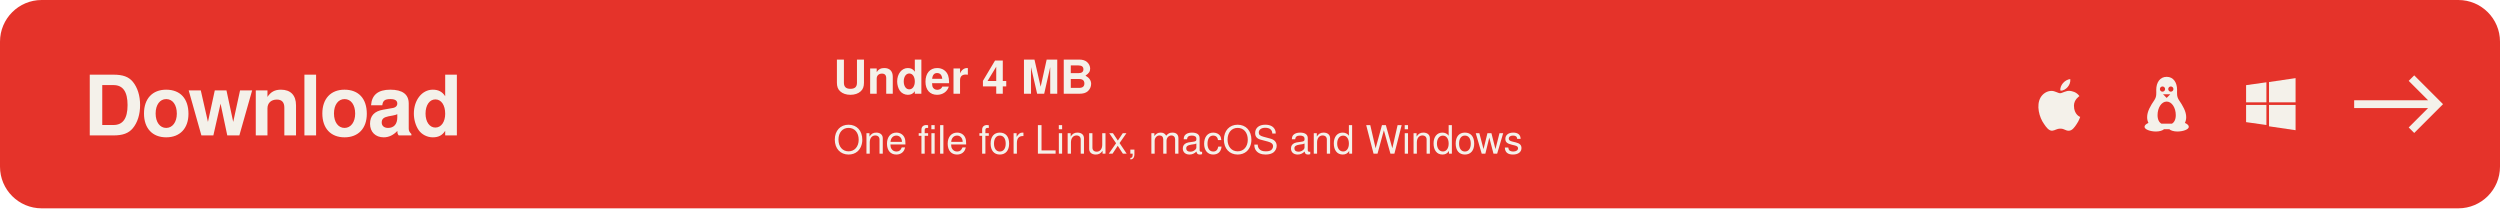
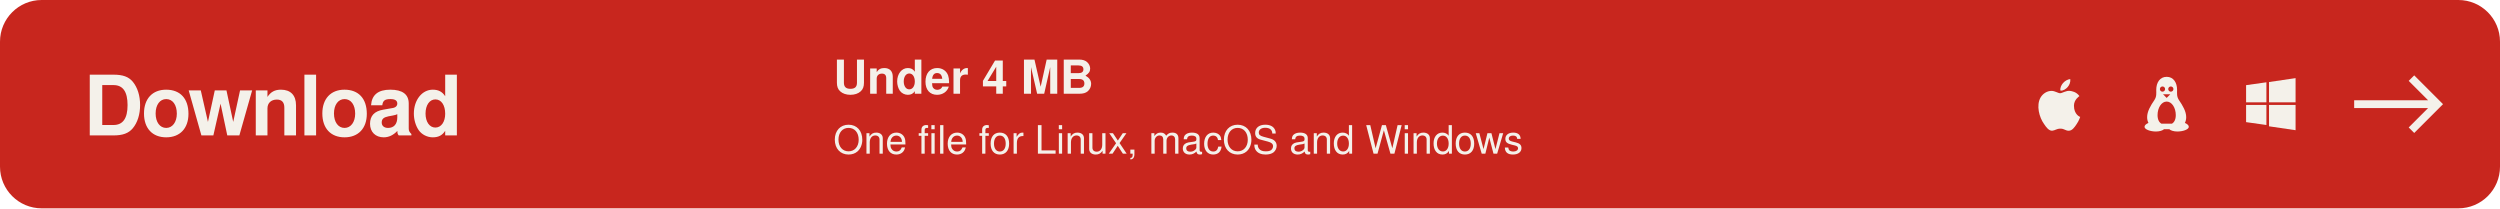
<svg xmlns="http://www.w3.org/2000/svg" width="960" height="80" viewBox="0 0 960 80" role="img" aria-label="Download: under 4 MB, one file for Linux, macOS and Windows">
-   <rect x="0" y="0" width="960" height="80" rx="16" fill="#E5332A" />
+   <rect x="0" y="0" width="960" height="80" rx="16" fill="#C8261E" />
  <text x="32" y="52" font-family="Helvetica Neue, Helvetica, Arial, Liberation Sans, sans-serif" font-weight="700" font-size="32" fill="#F4F1EA" text-anchor="start" letter-spacing="-1">Download</text>
  <text x="320" y="36" font-family="Helvetica Neue, Helvetica, Arial, Liberation Sans, sans-serif" font-weight="700" font-size="18" fill="#F4F1EA" text-anchor="start" letter-spacing="0">Under 4 MB</text>
  <text x="320" y="59" font-family="Helvetica Neue, Helvetica, Arial, Liberation Sans, sans-serif" font-weight="300" font-size="15" fill="#F4F1EA" text-anchor="start" letter-spacing="0">One file for Linux, macOS and Windows</text>
  <path transform="translate(780,28) scale(1)" d="M16.4 12.6c0-2.4 2-3.6 2.1-3.7-1.2-1.7-3-1.9-3.6-2-1.5-.2-3 .9-3.8.9-.8 0-2-.9-3.3-.9-1.7 0-3.3 1-4.2 2.5-1.8 3.1-.5 7.7 1.3 10.2.8 1.2 1.8 2.6 3.1 2.6 1.2-.1 1.7-.8 3.2-.8s1.9.8 3.2.8c1.3 0 2.2-1.3 3-2.5 1-1.4 1.3-2.7 1.4-2.8-.1 0-2.4-.9-2.4-4.3zM14 5.4c.7-.8 1.1-1.9 1-3-1 0-2.1.7-2.8 1.5-.6.7-1.2 1.8-1 2.9 1.1.1 2.1-.6 2.8-1.4z" fill="#F4F1EA" fill-rule="evenodd" />
  <path transform="translate(820,28) scale(1)" d="M12 1.5c-2.6 0-4 2.2-4 5 0 1.4.2 2.5-.7 3.9C5.8 12.6 4.5 14.8 4.5 17c0 .9.2 1.6.5 2.2-.9.4-1.5.9-1.5 1.5 0 1 2.2 1.8 4.4 1.8 1.4 0 2.6-.4 3.1-.9h2c.5.5 1.7.9 3.1.9 2.2 0 4.4-.8 4.4-1.8 0-.6-.6-1.1-1.5-1.5.3-.6.5-1.3.5-2.2 0-2.2-1.3-4.4-2.8-6.6-.9-1.4-.7-2.5-.7-3.9 0-2.8-1.4-5-4-5zM10.4 5.2a1 1 0 1 0 0 2 1 1 0 0 0 0-2zm3.2 0a1 1 0 1 0 0 2 1 1 0 0 0 0-2zM12 11c-2 0-3.5 2.4-3.5 5.2 0 1.7.6 2.8 1.5 3.3h4c.9-.5 1.5-1.6 1.5-3.3 0-2.8-1.5-5.2-3.5-5.2z M10.6 8.2h2.8L12 9.6z" fill="#F4F1EA" fill-rule="evenodd" />
  <path transform="translate(860,28) scale(1)" d="M2.5 4.7 10.3 3.6v7.7H2.5zM11.3 3.5 21.5 2v9.3H11.3zM2.5 12.3h7.8V20l-7.8-1.1zM11.3 12.3h10.2V22l-10.2-1.5z" fill="#F4F1EA" fill-rule="evenodd" />
  <path d="M904,40 H936 M926,30 L936,40 L926,50" fill="none" stroke="#F4F1EA" stroke-width="3" />
</svg>
